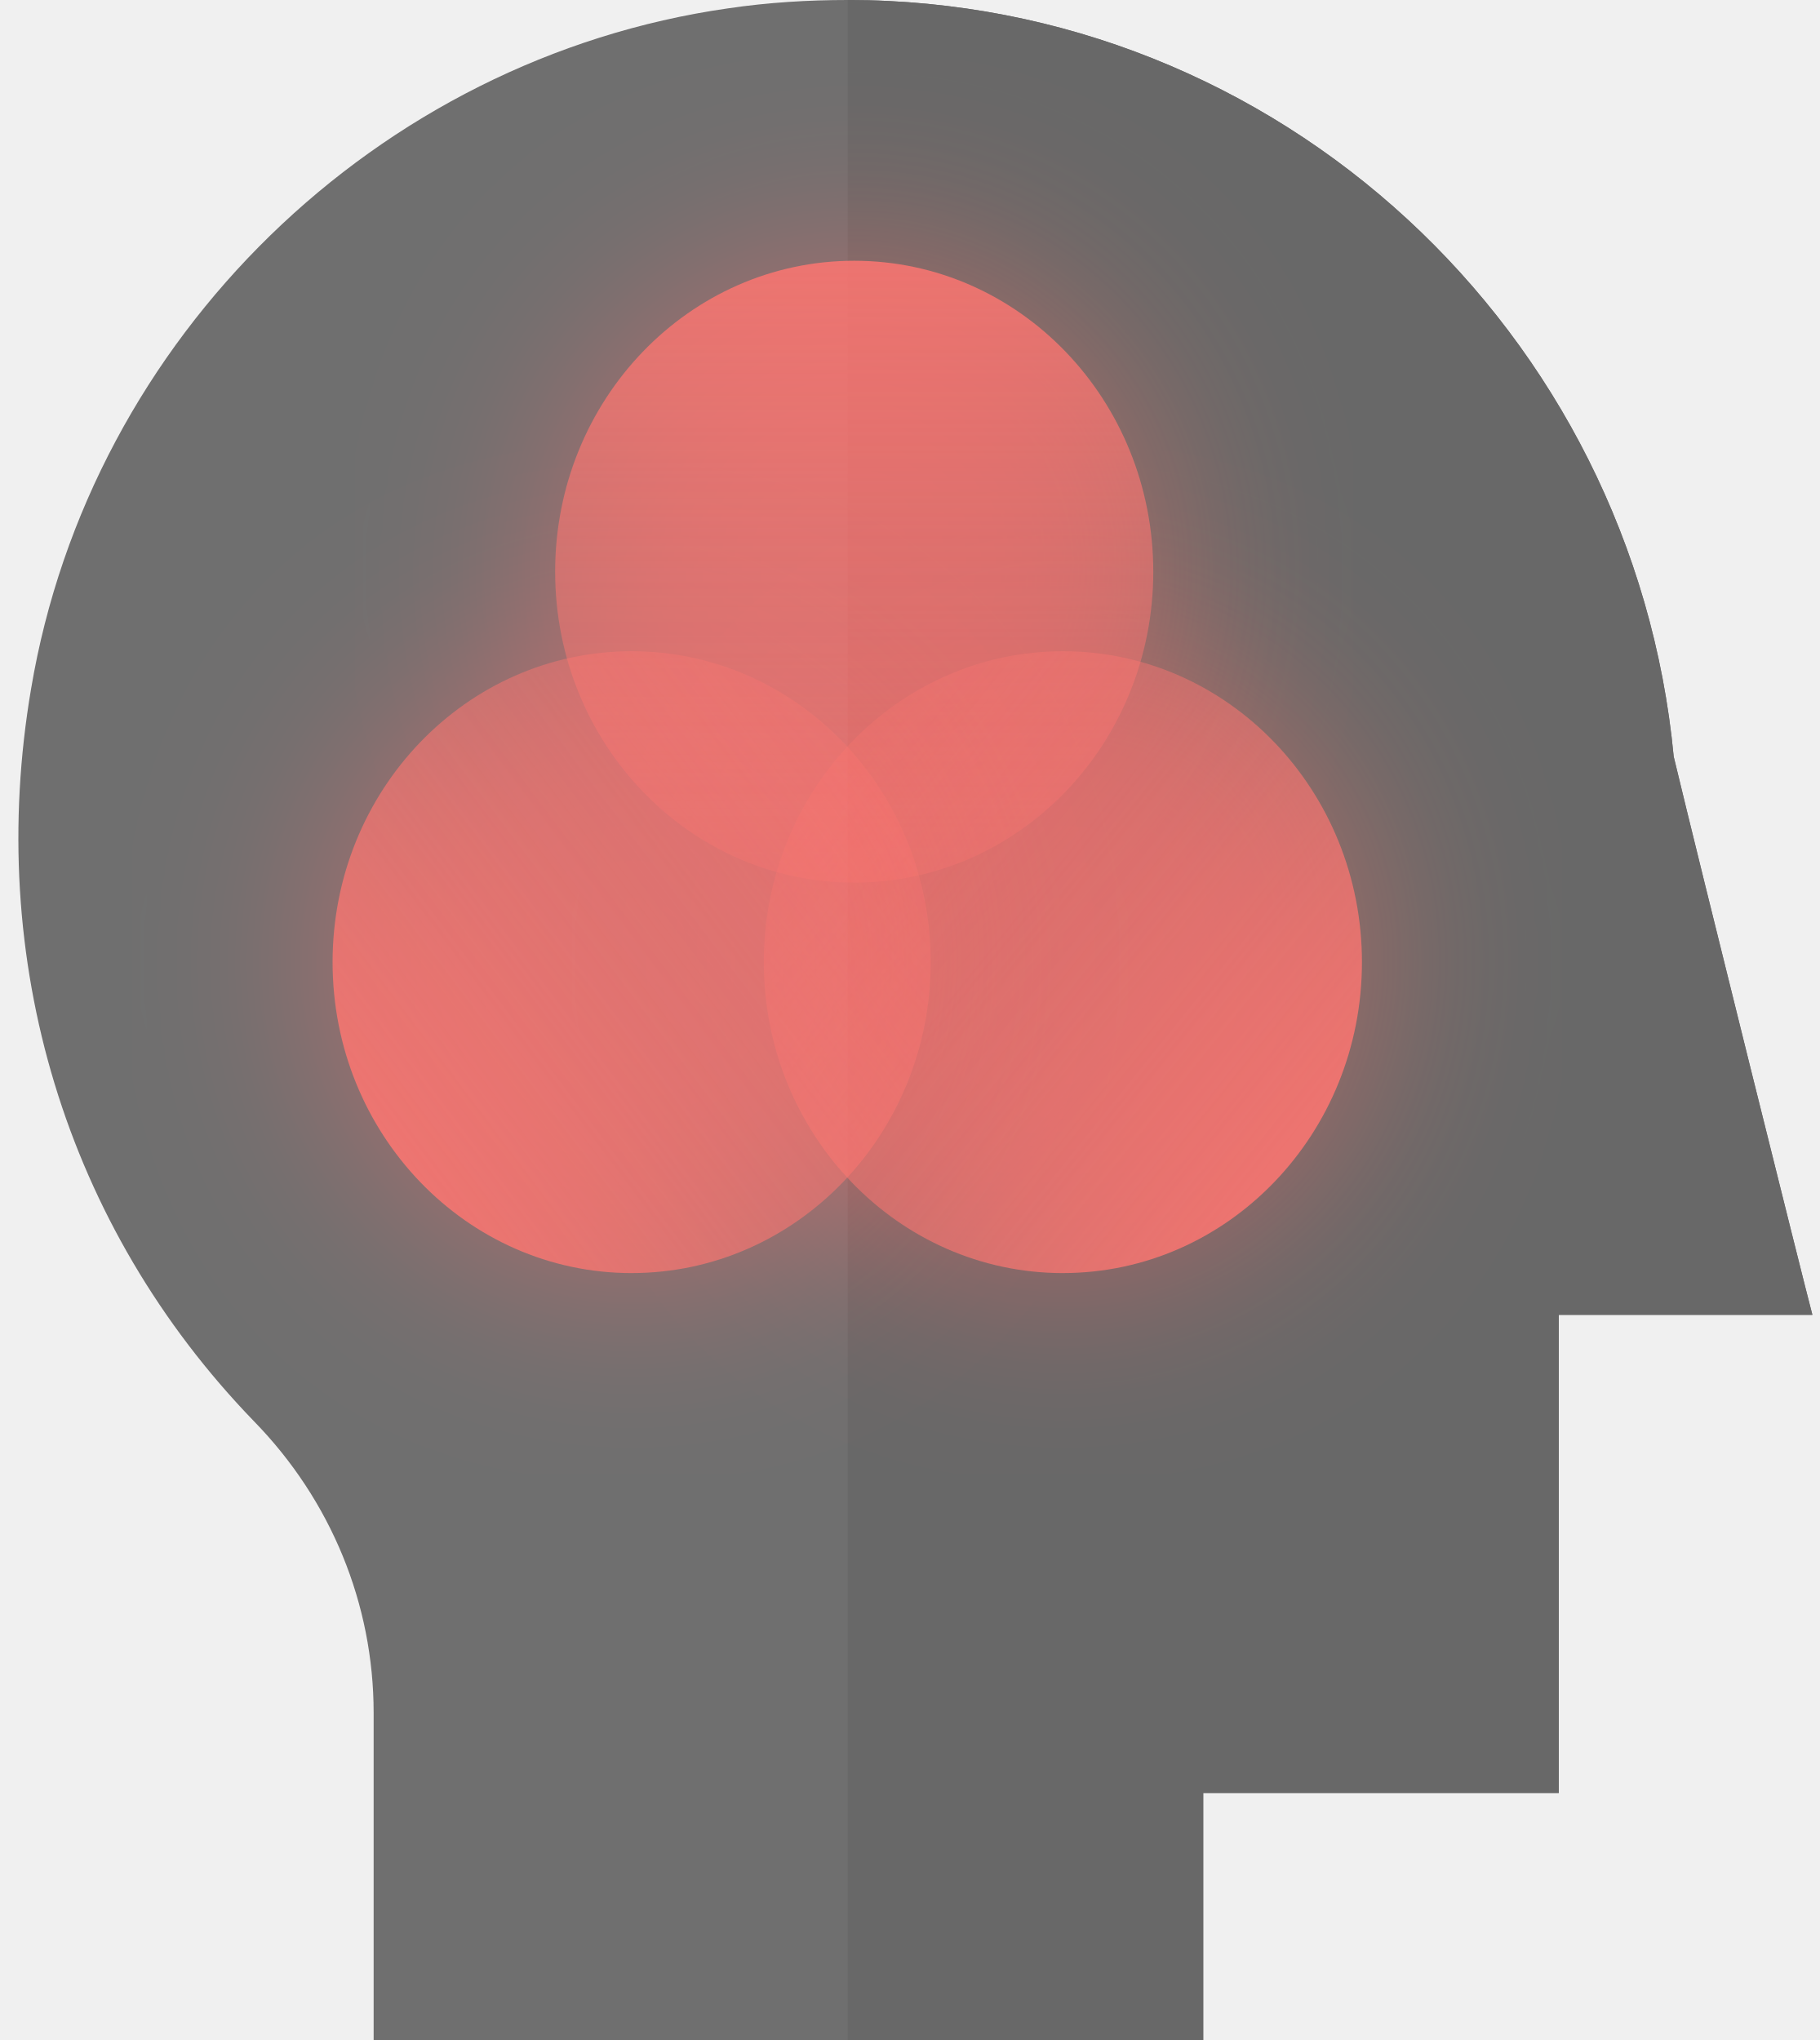
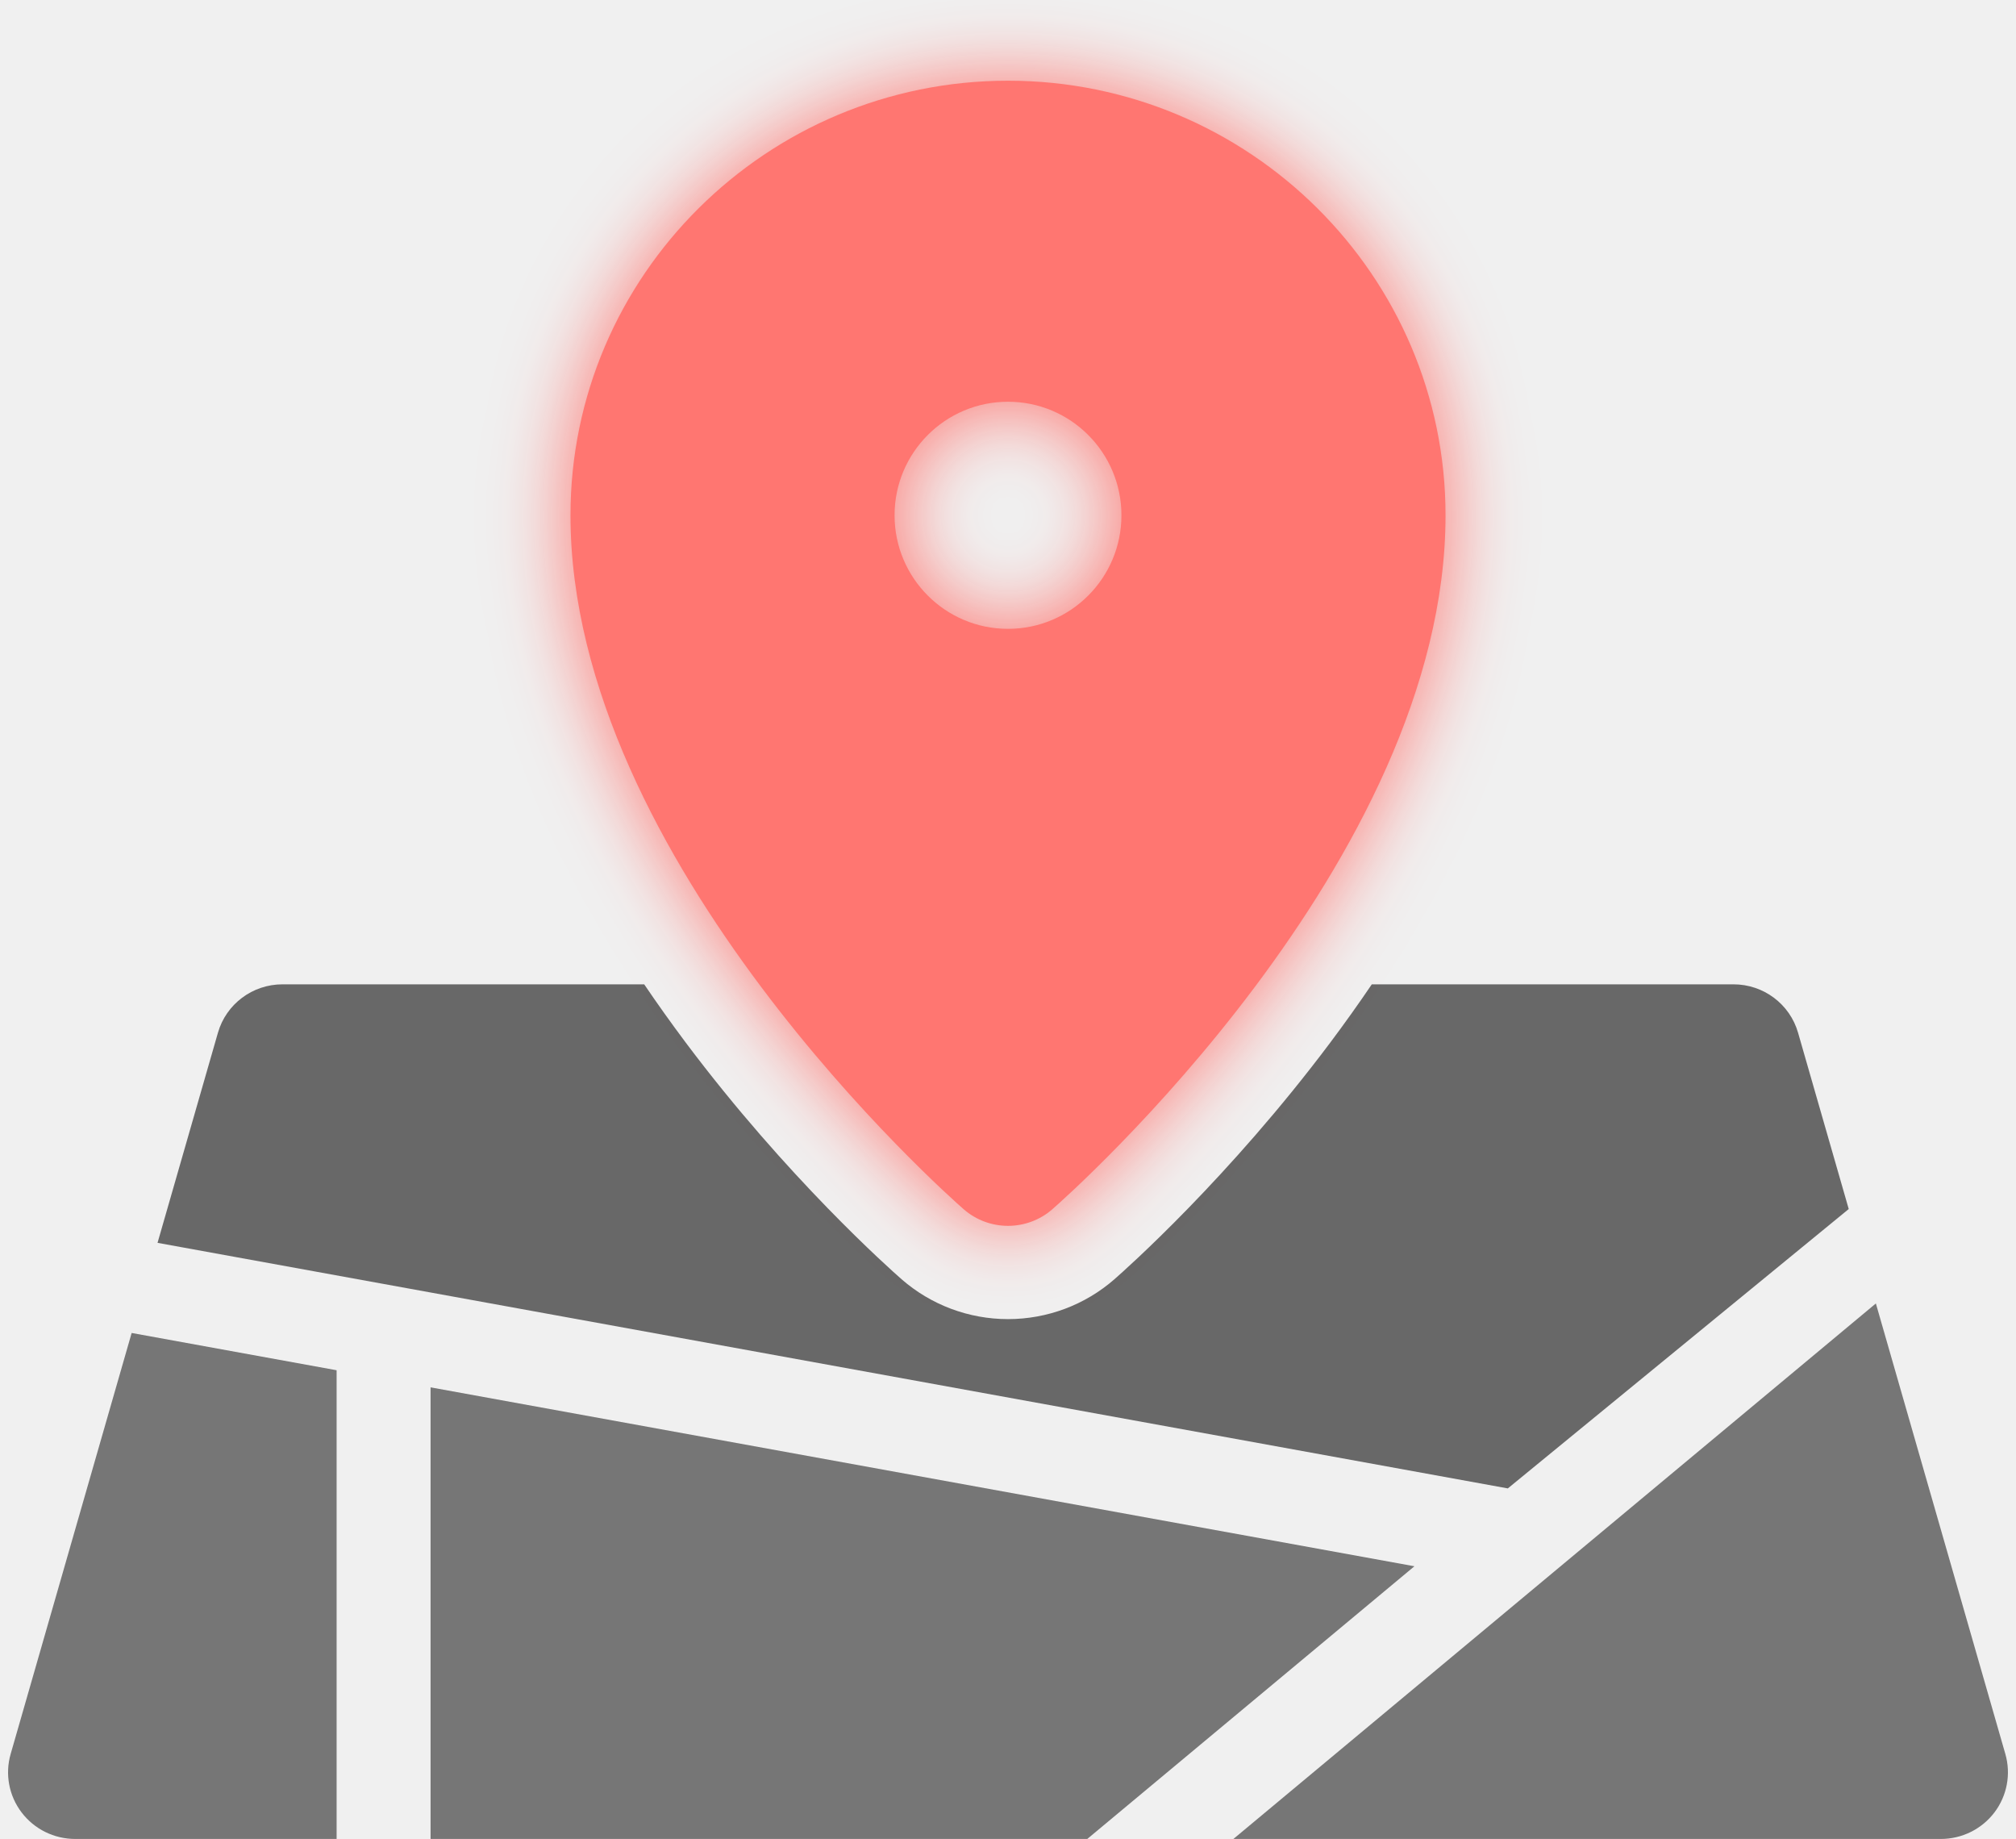
- <svg xmlns="http://www.w3.org/2000/svg" width="99" height="111" fill="none">
-   <g opacity=".7">
-     <path fill-rule="evenodd" clip-rule="evenodd" d="M91.054 41.17C88.862 18.08 69.584 0 46.116 0c-2.128 0-4.32.13-6.512.455C20.52 3.187 4.917 18.341 1.694 37.463-.821 52.227 3.564 66.73 13.814 77.33c4.192 4.293 6.513 9.951 6.513 15.87V111h45.131V97.559H84.8V71.543h13.798c-.452-1.691-6.125-24.455-7.544-30.373z" fill="#373737" />
-     <path fill-rule="evenodd" clip-rule="evenodd" d="M98.598 71.543H84.8v26.016H65.458V111H46.116V0c23.469 0 42.746 18.081 44.938 41.17 1.419 5.918 7.092 28.682 7.544 30.373z" fill="#2E2E2E" />
-     <mask id="a" maskUnits="userSpaceOnUse" x="46" y="0" width="53" height="111">
-       <path fill-rule="evenodd" clip-rule="evenodd" d="M98.598 71.543H84.8v26.016H65.458V111H46.116V0c23.469 0 42.746 18.081 44.938 41.17 1.419 5.918 7.092 28.682 7.544 30.373z" fill="#fff" />
-     </mask>
+ <svg xmlns="http://www.w3.org/2000/svg" xmlns:xlink="http://www.w3.org/1999/xlink" width="125px" height="114px" viewBox="0 0 125 114" version="1.1">
+   <defs>
+     <path d="M59.25,69.96 C60.036,70.646 61.018,70.99 62,70.99 C62.983,70.99 63.965,70.646 64.751,69.96 C65.746,69.089 89.129,48.4 89.129,26.943 C89.129,12.088 76.96,0.003 62.001,0.003 C47.042,0.003 34.872,12.088 34.872,26.943 C34.871,48.4 58.255,69.089 59.25,69.96 Z M62,19.904 C65.884,19.904 69.033,23.055 69.033,26.943 C69.033,30.831 65.884,33.982 62,33.982 C58.116,33.982 54.967,30.83 54.967,26.943 C54.967,23.055 58.116,19.904 62,19.904 Z" id="path-1" />
+     <filter x="-13.8%" y="-10.6%" width="127.6%" height="121.1%" filterUnits="objectBoundingBox" id="filter-2">
+       <feOffset dx="0" dy="0" in="SourceAlpha" result="shadowOffsetOuter1" />
+       <feGaussianBlur stdDeviation="2.5" in="shadowOffsetOuter1" result="shadowBlurOuter1" />
+       <feColorMatrix values="0 0 0 0 1   0 0 0 0 0.463   0 0 0 0 0.443  0 0 0 1 0" type="matrix" in="shadowBlurOuter1" />
+     </filter>
+   </defs>
+   <g id="Page-1" stroke="none" stroke-width="1" fill="none" fill-rule="evenodd">
+     <g id="A1_Main_page" transform="translate(-428, -5534)" fill-rule="nonzero">
+       <g id="location-on-map-3" transform="translate(428, 5539)">
+         <g id="location-on-map-2">
+           <g id="location-on-map" transform="translate(0.5, 0)">
+             <g id="Shape">
+               <use fill="black" fill-opacity="1" filter="url(#filter-2)" xlink:href="#path-1" />
+               <use fill="#FF7671" xlink:href="#path-1" />
+             </g>
+             <path d="M114.129,69.948 L110.986,59.016 C110.476,57.242 108.843,56.019 106.985,56.019 L84.557,56.019 C83.746,57.215 82.891,58.416 81.986,59.624 C75.7,68.008 69.309,73.679 68.6,74.299 C66.776,75.894 64.432,76.772 62,76.772 C59.57,76.772 57.227,75.895 55.4,74.299 C54.692,73.679 48.3,68.007 42.014,59.624 C41.11,58.416 40.254,57.215 39.443,56.019 L17.015,56.019 C15.157,56.019 13.524,57.242 13.014,59.016 L9.268,72.044 L92.991,87.267 L114.129,69.948 Z" id="Path" fill="#2E2E2E" opacity="0.7" />
+             <path d="M123.84,103.733 L115.811,75.801 L75.976,108.997 L119.84,108.997 C121.145,108.997 122.375,108.389 123.161,107.355 C123.947,106.32 124.198,104.979 123.84,103.733 Z" id="Path" fill="#414141" opacity="0.7" />
+             <path d="M20.371,79.942 L7.663,77.631 L0.16,103.733 C-0.198,104.979 0.053,106.32 0.84,107.354 C1.626,108.389 2.855,108.997 4.161,108.997 L20.371,108.997 L20.371,79.942 Z" id="Path" fill="#414141" opacity="0.7" />
+             <polygon id="Path" fill="#414141" opacity="0.7" points="26.197 81.002 26.197 108.997 66.915 108.997 87.2 92.093" />
+           </g>
+         </g>
+       </g>
+     </g>
  </g>
-   <path fill-rule="evenodd" clip-rule="evenodd" d="M46.471 48.025c8.986 0 16.27-7.575 16.27-16.919 0-9.343-7.284-16.918-16.27-16.918-8.985 0-16.27 7.575-16.27 16.918 0 9.344 7.285 16.919 16.27 16.919z" fill="url(#paint0_linear)" opacity=".846" />
-   <path fill-rule="evenodd" clip-rule="evenodd" d="M57.823 69.27c8.985 0 16.27-7.574 16.27-16.918 0-9.343-7.285-16.918-16.27-16.918-8.986 0-16.27 7.575-16.27 16.918 0 9.344 7.284 16.919 16.27 16.919z" fill="url(#paint1_linear)" opacity=".846" />
-   <path fill-rule="evenodd" clip-rule="evenodd" d="M34.363 69.27c8.986 0 16.27-7.574 16.27-16.918 0-9.343-7.284-16.918-16.27-16.918s-16.27 7.575-16.27 16.918c0 9.344 7.284 16.919 16.27 16.919z" fill="url(#paint2_linear)" opacity=".846" />
-   <g style="mix-blend-mode:lighten" opacity=".471" filter="url(#filter0_f)">
-     <path fill-rule="evenodd" clip-rule="evenodd" d="M46.471 48.025c8.986 0 16.27-7.575 16.27-16.919 0-9.343-7.284-16.918-16.27-16.918-8.985 0-16.27 7.575-16.27 16.918 0 9.344 7.285 16.919 16.27 16.919z" fill="url(#paint3_linear)" />
-   </g>
-   <g style="mix-blend-mode:lighten" opacity=".471" filter="url(#filter1_f)">
-     <path fill-rule="evenodd" clip-rule="evenodd" d="M57.823 69.27c8.985 0 16.27-7.574 16.27-16.918 0-9.343-7.285-16.918-16.27-16.918-8.986 0-16.27 7.575-16.27 16.918 0 9.344 7.284 16.919 16.27 16.919z" fill="url(#paint4_linear)" />
-   </g>
-   <g style="mix-blend-mode:lighten" opacity=".471" filter="url(#filter2_f)">
-     <path fill-rule="evenodd" clip-rule="evenodd" d="M34.363 69.27c8.986 0 16.27-7.574 16.27-16.918 0-9.343-7.284-16.918-16.27-16.918s-16.27 7.575-16.27 16.918c0 9.344 7.284 16.919 16.27 16.919z" fill="url(#paint5_linear)" />
-   </g>
-   <defs>
-     <filter id="filter0_f" x="19.328" y="3.315" width="54.287" height="55.583" filterUnits="userSpaceOnUse" color-interpolation-filters="sRGB">
-       <feFlood flood-opacity="0" result="BackgroundImageFix" />
-       <feBlend in="SourceGraphic" in2="BackgroundImageFix" result="shape" />
-       <feGaussianBlur stdDeviation="5.437" result="effect1_foregroundBlur" />
-     </filter>
-     <filter id="filter1_f" x="30.679" y="24.561" width="54.287" height="55.583" filterUnits="userSpaceOnUse" color-interpolation-filters="sRGB">
-       <feFlood flood-opacity="0" result="BackgroundImageFix" />
-       <feBlend in="SourceGraphic" in2="BackgroundImageFix" result="shape" />
-       <feGaussianBlur stdDeviation="5.437" result="effect1_foregroundBlur" />
-     </filter>
-     <filter id="filter2_f" x="7.22" y="24.561" width="54.287" height="55.583" filterUnits="userSpaceOnUse" color-interpolation-filters="sRGB">
-       <feFlood flood-opacity="0" result="BackgroundImageFix" />
-       <feBlend in="SourceGraphic" in2="BackgroundImageFix" result="shape" />
-       <feGaussianBlur stdDeviation="5.437" result="effect1_foregroundBlur" />
-     </filter>
-     <linearGradient id="paint0_linear" x1="30.201" y1="14.188" x2="30.201" y2="48.025" gradientUnits="userSpaceOnUse">
-       <stop stop-color="#FF7671" />
-       <stop offset="1" stop-color="#FF7671" stop-opacity=".321" />
-     </linearGradient>
-     <linearGradient id="paint1_linear" x1="79.368" y1="50.836" x2="54.629" y2="30.925" gradientUnits="userSpaceOnUse">
-       <stop stop-color="#FF7671" />
-       <stop offset="1" stop-color="#FF7671" stop-opacity=".321" />
-     </linearGradient>
-     <linearGradient id="paint2_linear" x1="32.028" y1="76.447" x2="58.638" y2="56.4" gradientUnits="userSpaceOnUse">
-       <stop stop-color="#FF7671" />
-       <stop offset="1" stop-color="#FF7671" stop-opacity=".321" />
-     </linearGradient>
-     <linearGradient id="paint3_linear" x1="54.606" y1="-2.125" x2="22.723" y2="13.775" gradientUnits="userSpaceOnUse">
-       <stop stop-color="#FF7C56" />
-       <stop offset="1" stop-color="#FF5D5D" />
-     </linearGradient>
-     <linearGradient id="paint4_linear" x1="65.958" y1="19.121" x2="34.074" y2="35.021" gradientUnits="userSpaceOnUse">
-       <stop stop-color="#FF7C56" />
-       <stop offset="1" stop-color="#FF5D5D" />
-     </linearGradient>
-     <linearGradient id="paint5_linear" x1="42.498" y1="19.121" x2="10.614" y2="35.021" gradientUnits="userSpaceOnUse">
-       <stop stop-color="#FF7C56" />
-       <stop offset="1" stop-color="#FF5D5D" />
-     </linearGradient>
-   </defs>
</svg>
